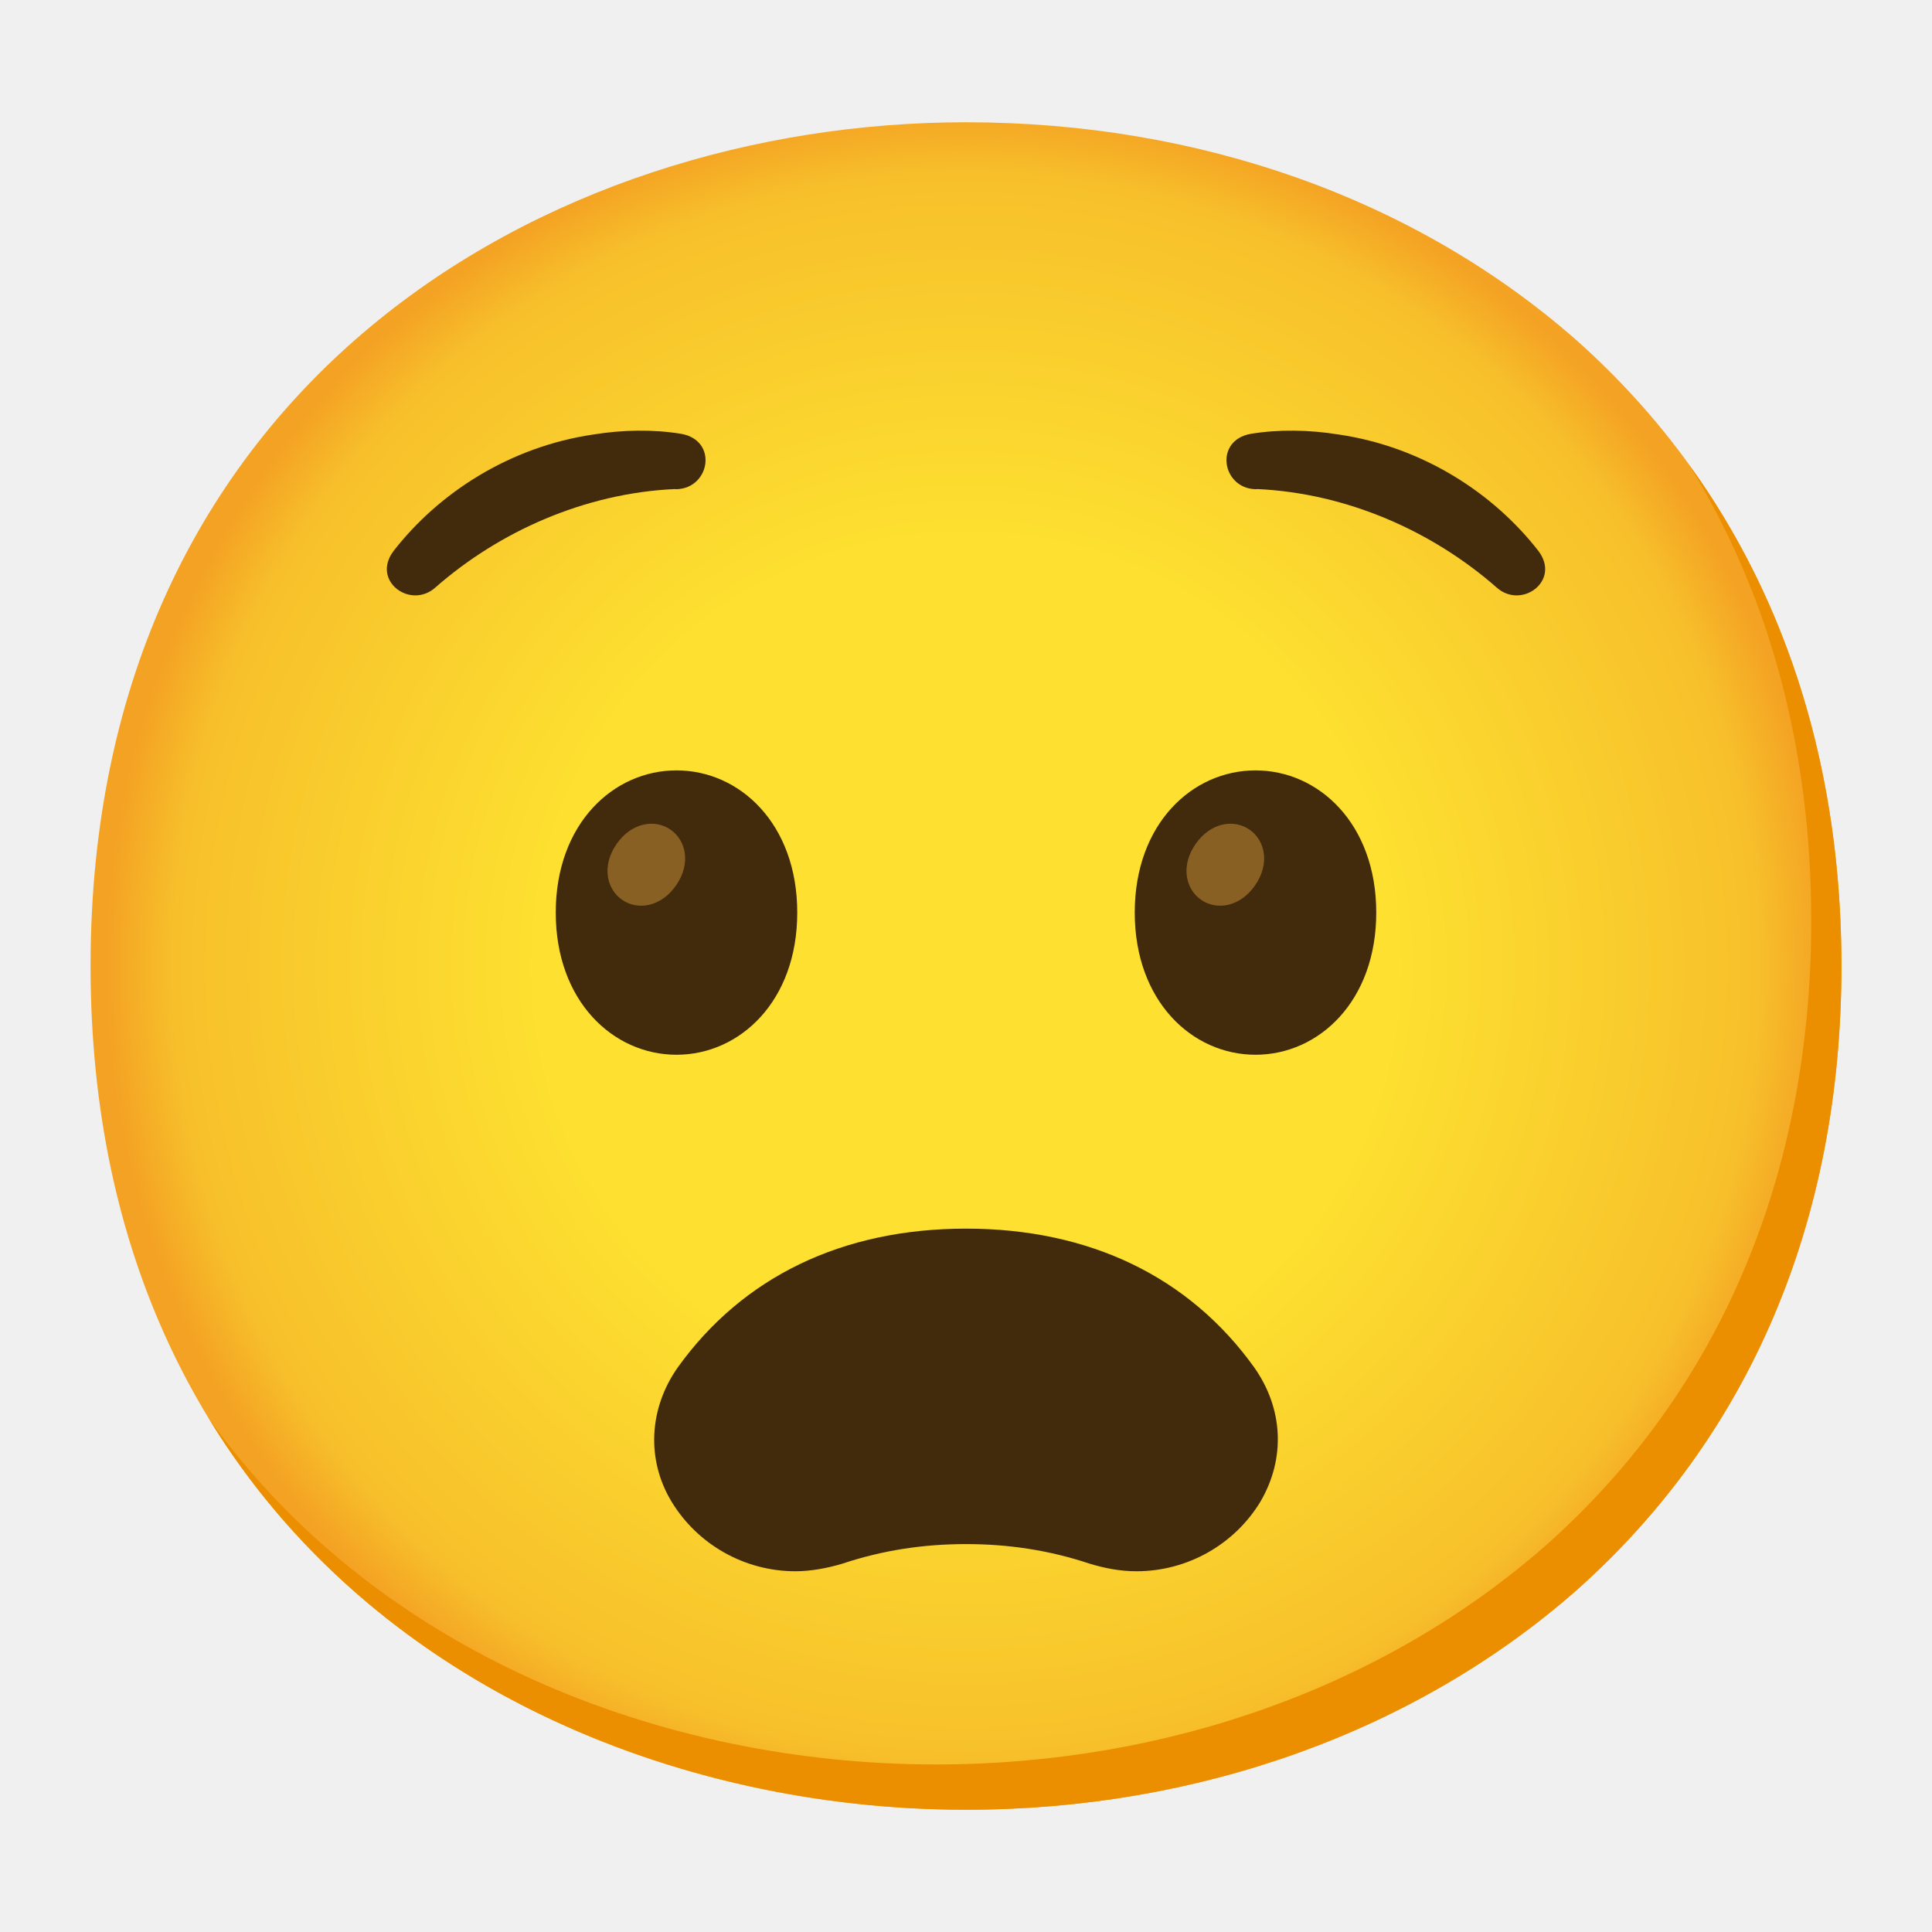
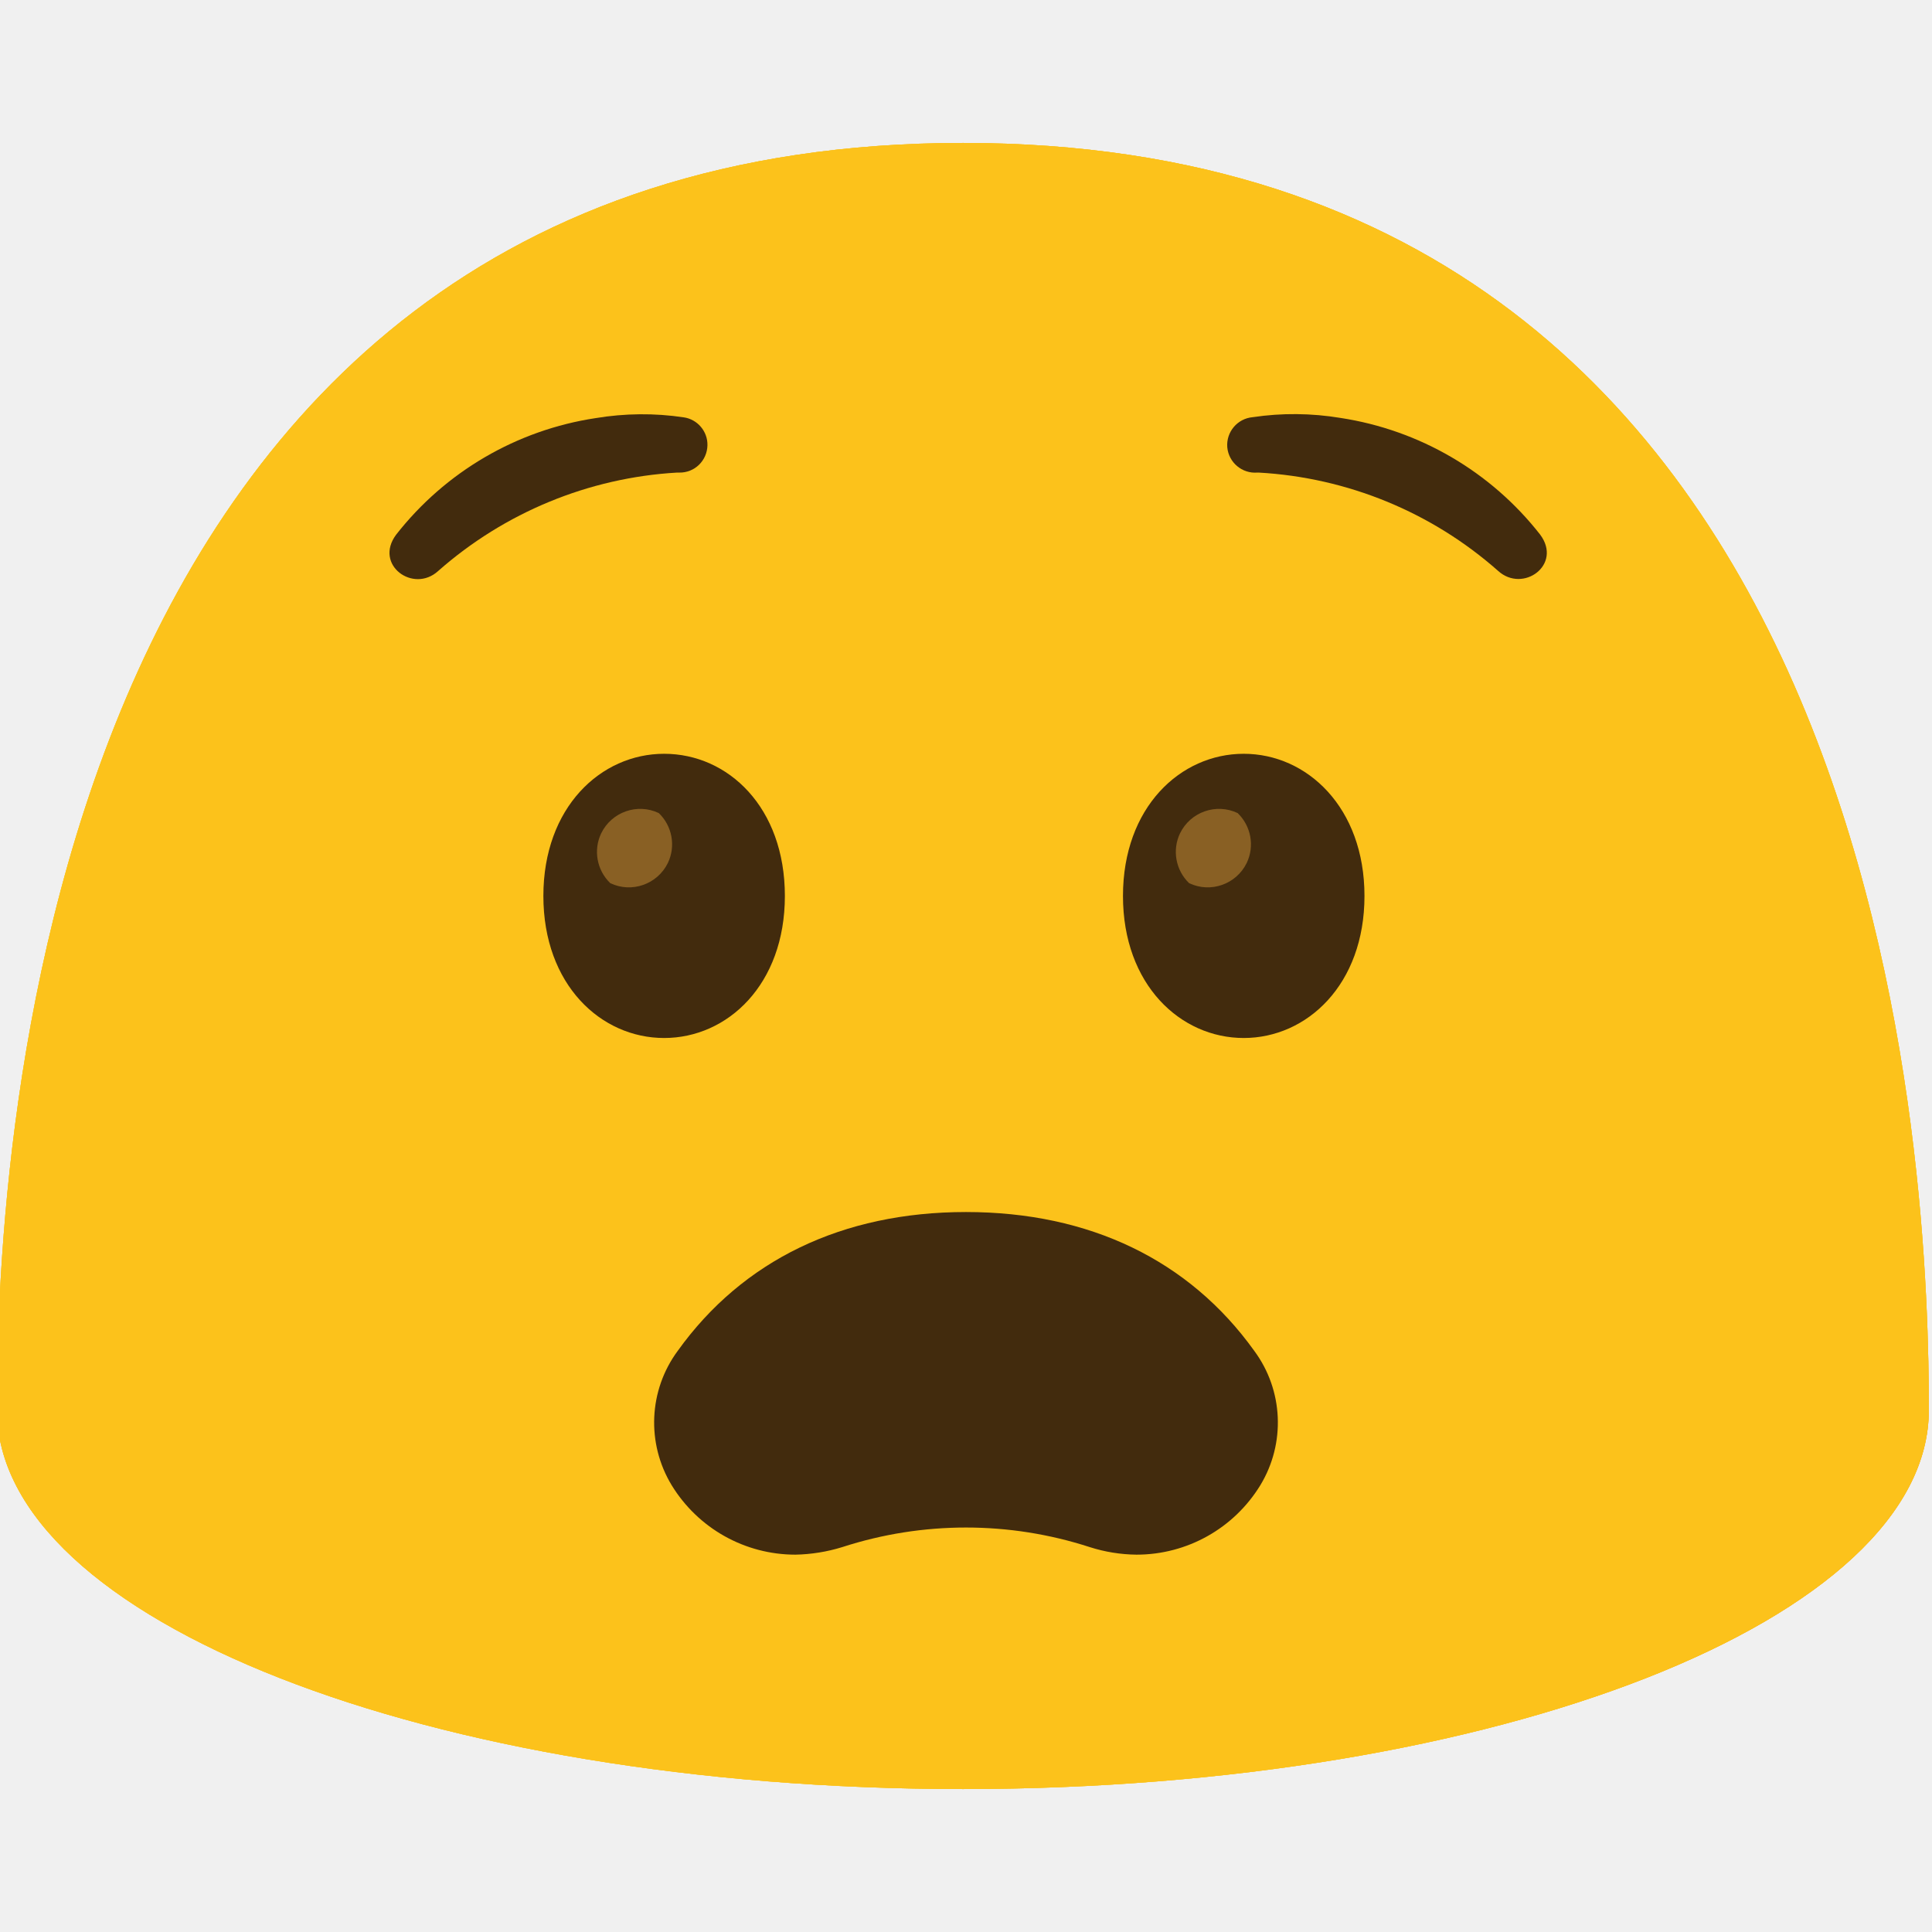
- <svg xmlns="http://www.w3.org/2000/svg" id="Geo" viewBox="0 0 128 128">
+ <svg xmlns="http://www.w3.org/2000/svg" width="128" height="128" viewBox="0 0 128 128" fill="none">
+   <g clip-path="url(#clip0_1_17961)">
+     <path d="M63.8 9.47C1.28 9.47 -0.2 79.55 -0.2 93.42C-0.2 107.3 28.45 118.53 63.8 118.53C99.15 118.53 127.79 107.3 127.79 93.42C127.79 79.55 126.31 9.47 63.8 9.47Z" fill="#FCC21B" />
+     <path d="M63.8 9.47C1.28 9.47 -0.2 79.55 -0.2 93.42C-0.2 107.3 28.45 118.53 63.8 118.53C99.15 118.53 127.79 107.3 127.79 93.42C127.79 79.55 126.31 9.47 63.8 9.47Z" fill="url(#paint0_radial_1_17961)" />
+     <path d="M63.8 9.47C1.28 9.47 -0.2 79.55 -0.2 93.42C-0.2 107.3 28.45 118.53 63.8 118.53C99.15 118.53 127.79 107.3 127.79 93.42C127.79 79.55 126.31 9.47 63.8 9.47Z" fill="#FCC21B" />
+     <path d="M52.7 103C49.35 103 46.25 101.26 44.5 98.4C42.82 95.63 42.97 92.11 44.9 89.5C49.2 83.5 55.8 80.3 64 80.3C72.2 80.3 78.8 83.5 83.1 89.5C85.03 92.11 85.18 95.63 83.5 98.4C81.75 101.26 78.65 103 75.3 103C74.25 102.99 73.2 102.82 72.2 102.5C66.87 100.77 61.13 100.77 55.8 102.5C54.8 102.81 53.75 102.98 52.7 103Z" fill="#422B0D" />
+     <path d="M83.4 31.31H83.3C82.29 31.39 81.4 30.64 81.31 29.63C81.23 28.62 81.98 27.73 82.99 27.64C84.92 27.35 86.89 27.37 88.82 27.69C94.05 28.49 98.78 31.25 102.04 35.42C103.53 37.42 100.9 39.32 99.25 37.82C94.85 33.93 89.27 31.64 83.4 31.31Z" fill="#422B0D" />
+     <path d="M44.85 31.31H45C46.02 31.33 46.85 30.52 46.87 29.5C46.89 28.58 46.21 27.78 45.3 27.65C43.37 27.36 41.4 27.38 39.47 27.7C34.23 28.49 29.5 31.26 26.24 35.43C24.76 37.43 27.39 39.33 29.03 37.83C33.43 33.95 39 31.65 44.85 31.31Z" fill="#422B0D" />
+     <path d="M44 49.94C39.81 49.94 36 53.48 36 59.36C36 65.24 39.81 68.77 44 68.77C48.2 68.77 52 65.23 52 59.36C52 53.49 48.24 49.94 44 49.94Z" fill="#422B0D" />
+     <path d="M43.65 53.87C42.23 53.19 40.52 53.79 39.83 55.21C39.3 56.32 39.54 57.65 40.43 58.51C41.85 59.19 43.56 58.59 44.25 57.17C44.78 56.06 44.54 54.73 43.65 53.87Z" fill="#896024" />
+     <path d="M82.4 49.94C78.21 49.94 74.4 53.48 74.4 59.36C74.4 65.24 78.21 68.77 82.4 68.77C86.59 68.77 90.4 65.23 90.4 59.36C90.4 53.49 86.59 49.94 82.4 49.94Z" fill="#422B0D" />
+     <path d="M82 53.87C80.58 53.19 78.87 53.79 78.18 55.21C77.65 56.32 77.89 57.65 78.78 58.51C80.2 59.19 81.91 58.59 82.6 57.17C83.13 56.06 82.89 54.73 82 53.87Z" fill="#896024" />
+   </g>
  <defs>
-     <radialGradient id="radial-gradient" cx="64" cy="-1456" fx="64" fy="-1456" r="56.96" gradientTransform="translate(0 -1392) scale(1 -1)" gradientUnits="userSpaceOnUse">
-       <stop offset=".5" stop-color="#fde030" />
-       <stop offset=".92" stop-color="#f7c02b" />
-       <stop offset="1" stop-color="#f4a223" />
+     <radialGradient id="paint0_radial_1_17961" cx="0" cy="0" r="1" gradientUnits="userSpaceOnUse" gradientTransform="translate(60 67) rotate(-4.82522) scale(77.2739 64.4837)">
+       <stop offset="0.5" stop-color="#FDE030" />
+       <stop offset="0.92" stop-color="#F7C02B" />
+       <stop offset="1" stop-color="#F4A223" />
    </radialGradient>
+     <clipPath id="clip0_1_17961">
+       <rect width="128" height="128" fill="white" />
+     </clipPath>
  </defs>
-   <g>
-     <path id="face" d="M64,119.9c-27.9,0-58-17.5-58-55.9S36.1,8.1,64,8.1c15.5,0,29.8,5.1,40.4,14.4,11.5,10.2,17.6,24.6,17.6,41.5s-6.1,31.2-17.6,41.4c-10.6,9.3-25,14.5-40.4,14.5Z" style="fill: url(#radial-gradient); stroke-width: 0;" />
-     <path d="M111.89,30.77c5.33,8.6,8.11,18.84,8.11,30.23,0,16.9-6.1,31.2-17.6,41.4-10.6,9.3-25,14.5-40.4,14.5-18.06,0-37.04-7.35-48.18-22.94,10.76,17.66,30.99,25.94,50.18,25.94,15.4,0,29.8-5.2,40.4-14.5,11.5-10.2,17.6-24.5,17.6-41.4,0-12.74-3.47-24.06-10.11-33.23Z" style="fill: #eb8f00; stroke-width: 0;" />
-   </g>
-   <path id="mouth" d="M52.7,104.1c-3.4,0-6.5-1.8-8.2-4.6-1.7-2.8-1.5-6.2.4-8.9,4.3-6,10.9-9.2,19.1-9.2s14.8,3.2,19.1,9.2c1.9,2.7,2.1,6,.4,8.9-1.7,2.8-4.8,4.6-8.2,4.6-1.1,0-2.1-.2-3.1-.5-2.7-.9-5.4-1.3-8.2-1.3s-5.5.4-8.2,1.3c-1,.3-2.1.5-3.1.5h0Z" style="fill: #422b0d; stroke-width: 0;" />
-   <g id="eyes">
-     <g id="eyebrows">
-       <path d="M83.27,32.41h-.1c-2.21-.06-2.76-3.24-.29-3.67,1.84-.3,3.85-.27,5.83.05,5.54.82,10.23,3.87,13.22,7.72,1.49,1.98-1.14,3.9-2.79,2.4-4.21-3.69-9.87-6.24-15.87-6.51Z" style="fill: #422b0d; stroke-width: 0;" />
-       <path d="M44.73,32.41h.1c2.21-.06,2.76-3.24.29-3.67-1.84-.3-3.85-.27-5.83.05-5.54.82-10.23,3.87-13.22,7.72-1.49,1.98,1.14,3.9,2.79,2.4,4.21-3.69,9.87-6.24,15.87-6.51Z" style="fill: #422b0d; stroke-width: 0;" />
-     </g>
-   </g>
-   <g>
-     <path d="M44.82,51.04h0c-4.19,0-8,3.54-8,9.42s3.81,9.42,8,9.42h0c4.19,0,8-3.54,8-9.42s-3.81-9.42-8-9.42Z" style="fill: #422b0d; stroke-width: 0;" />
-     <g id="peepers">
-       <path d="M44.43,54.97h0c-1.03-.72-2.58-.49-3.58.95s-.67,2.97.36,3.69h0c1.03.72,2.58.49,3.58-.95s.67-2.97-.36-3.69Z" style="fill: #896024; stroke-width: 0;" />
-     </g>
-     <path d="M83.18,51.04h0c-4.19,0-8,3.54-8,9.42s3.81,9.42,8,9.42h0c4.19,0,8-3.54,8-9.42s-3.81-9.42-8-9.42Z" style="fill: #422b0d; stroke-width: 0;" />
-     <g id="peepers-2" data-name="peepers">
-       <path d="M82.79,54.97h0c-1.03-.72-2.58-.49-3.58.95s-.67,2.97.36,3.69h0c1.03.72,2.58.49,3.58-.95s.67-2.97-.36-3.69Z" style="fill: #896024; stroke-width: 0;" />
-     </g>
-   </g>
</svg>
